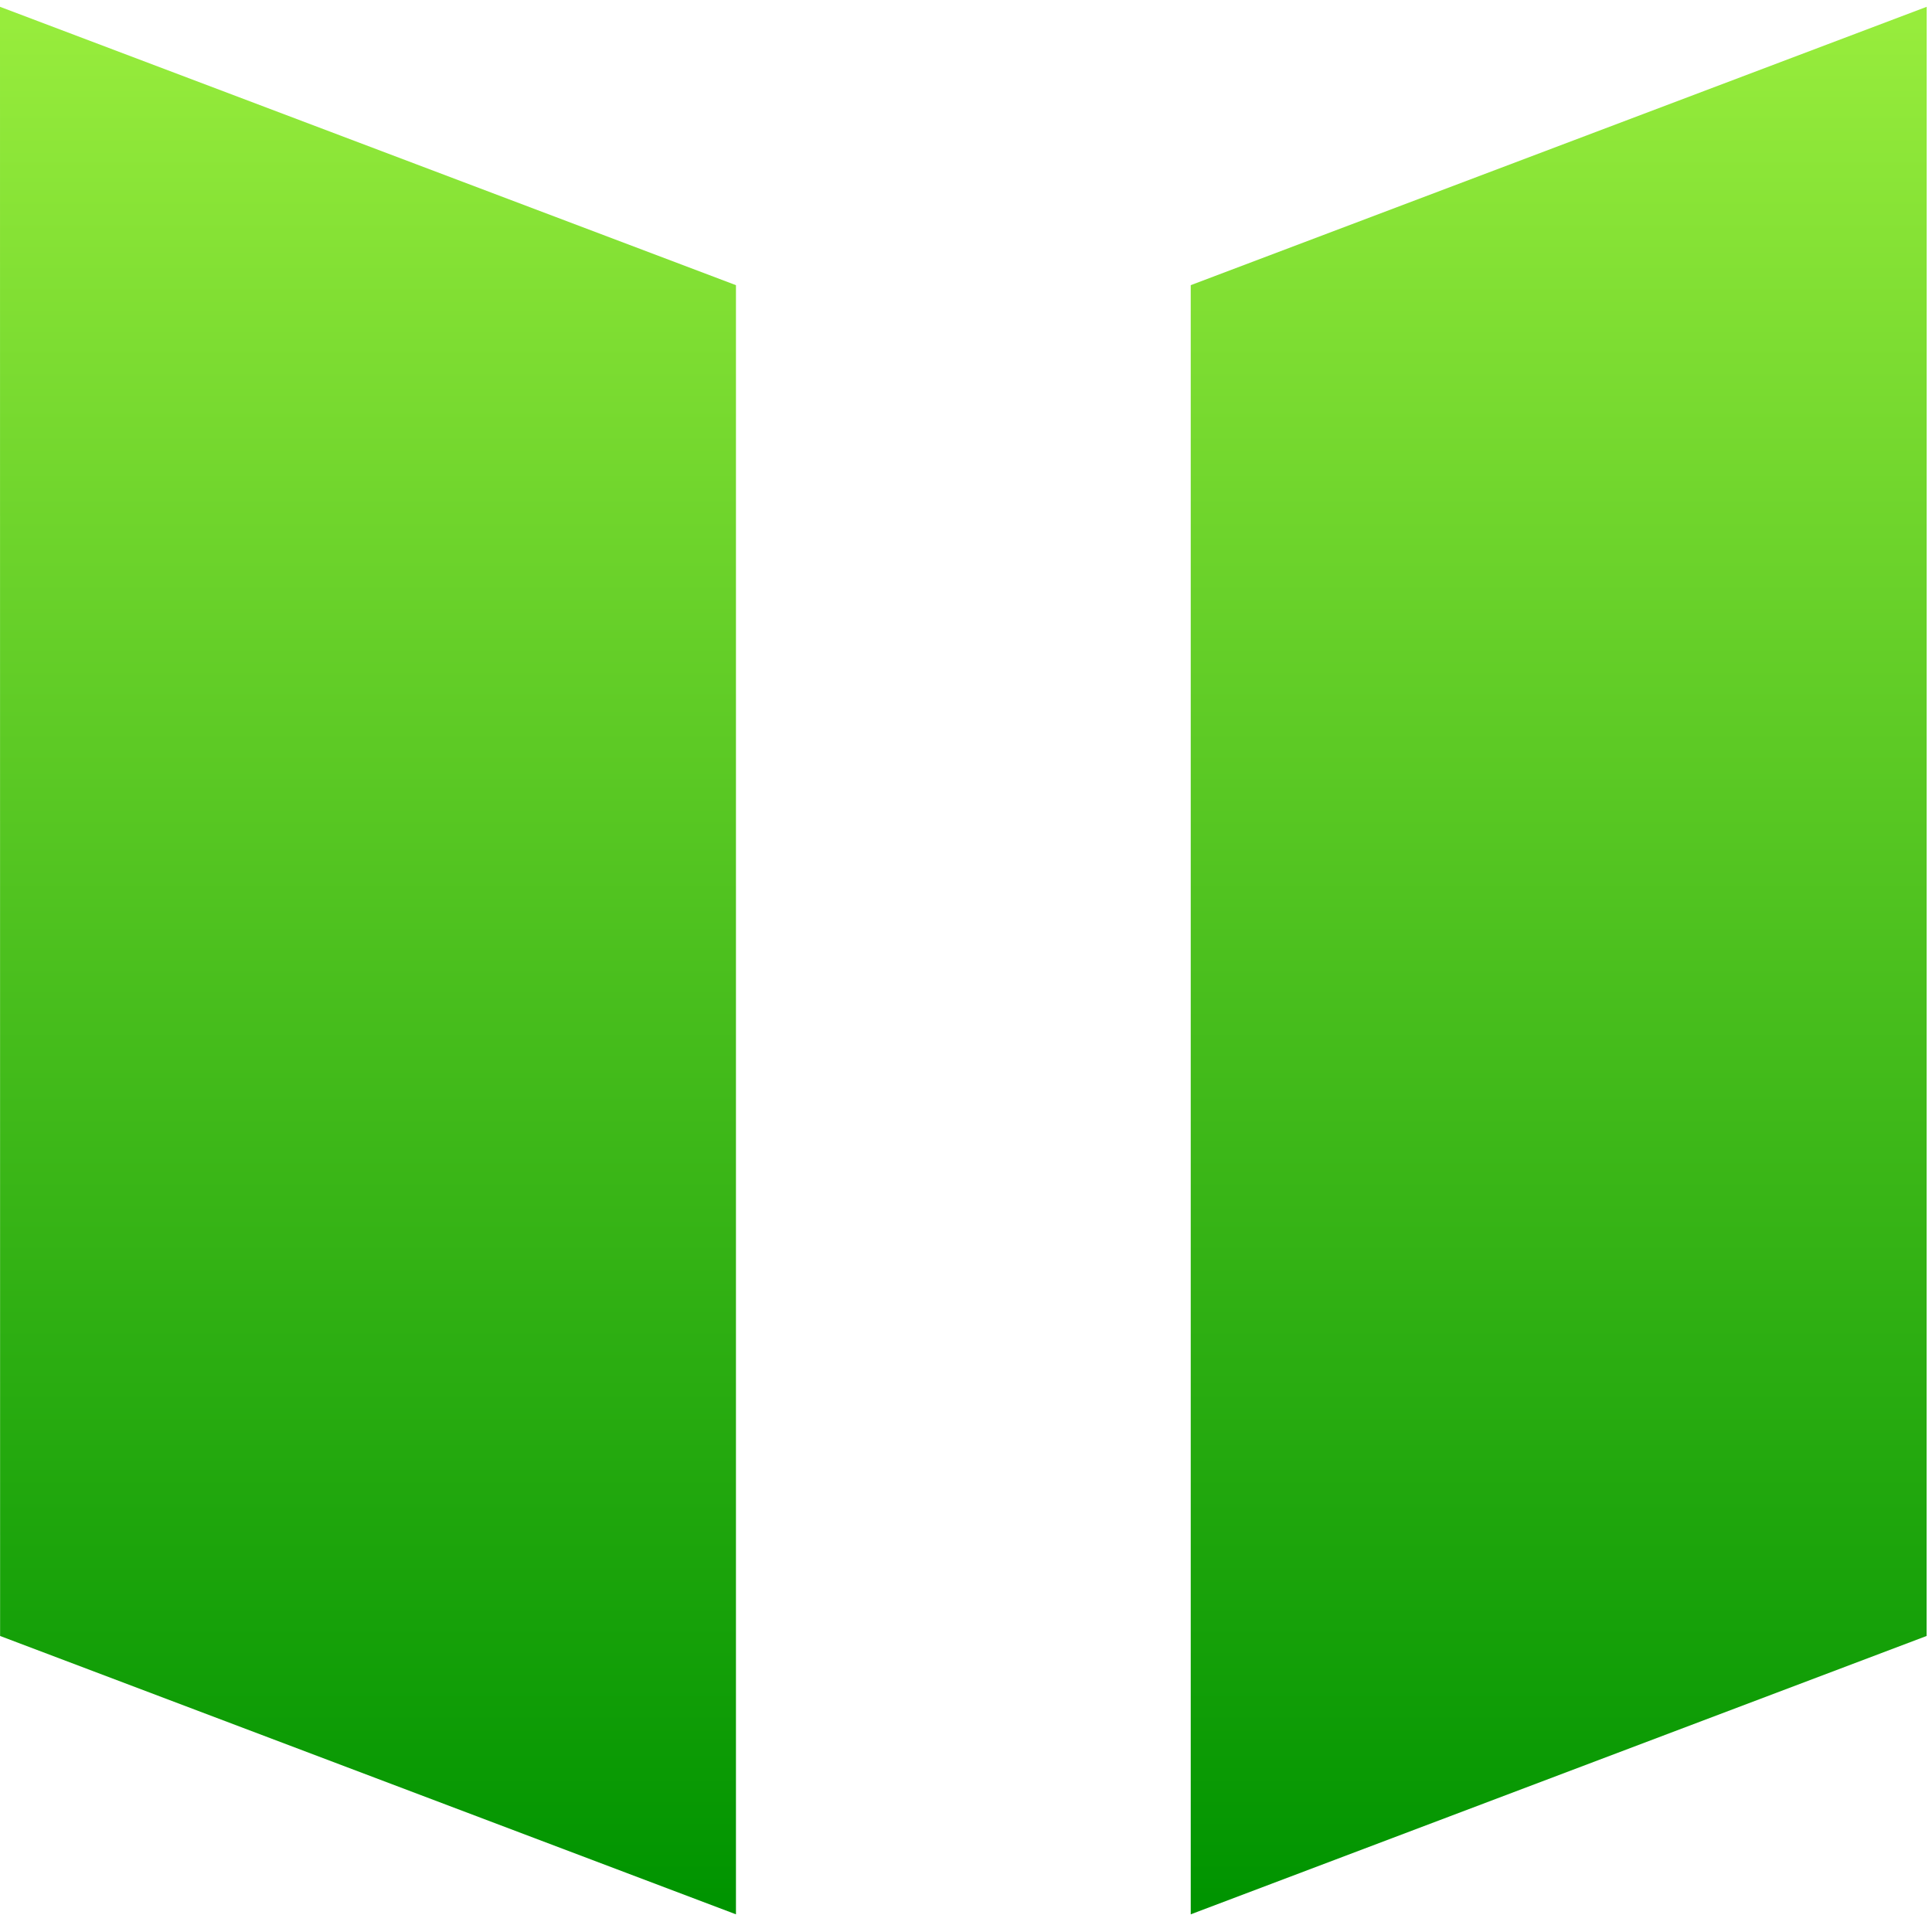
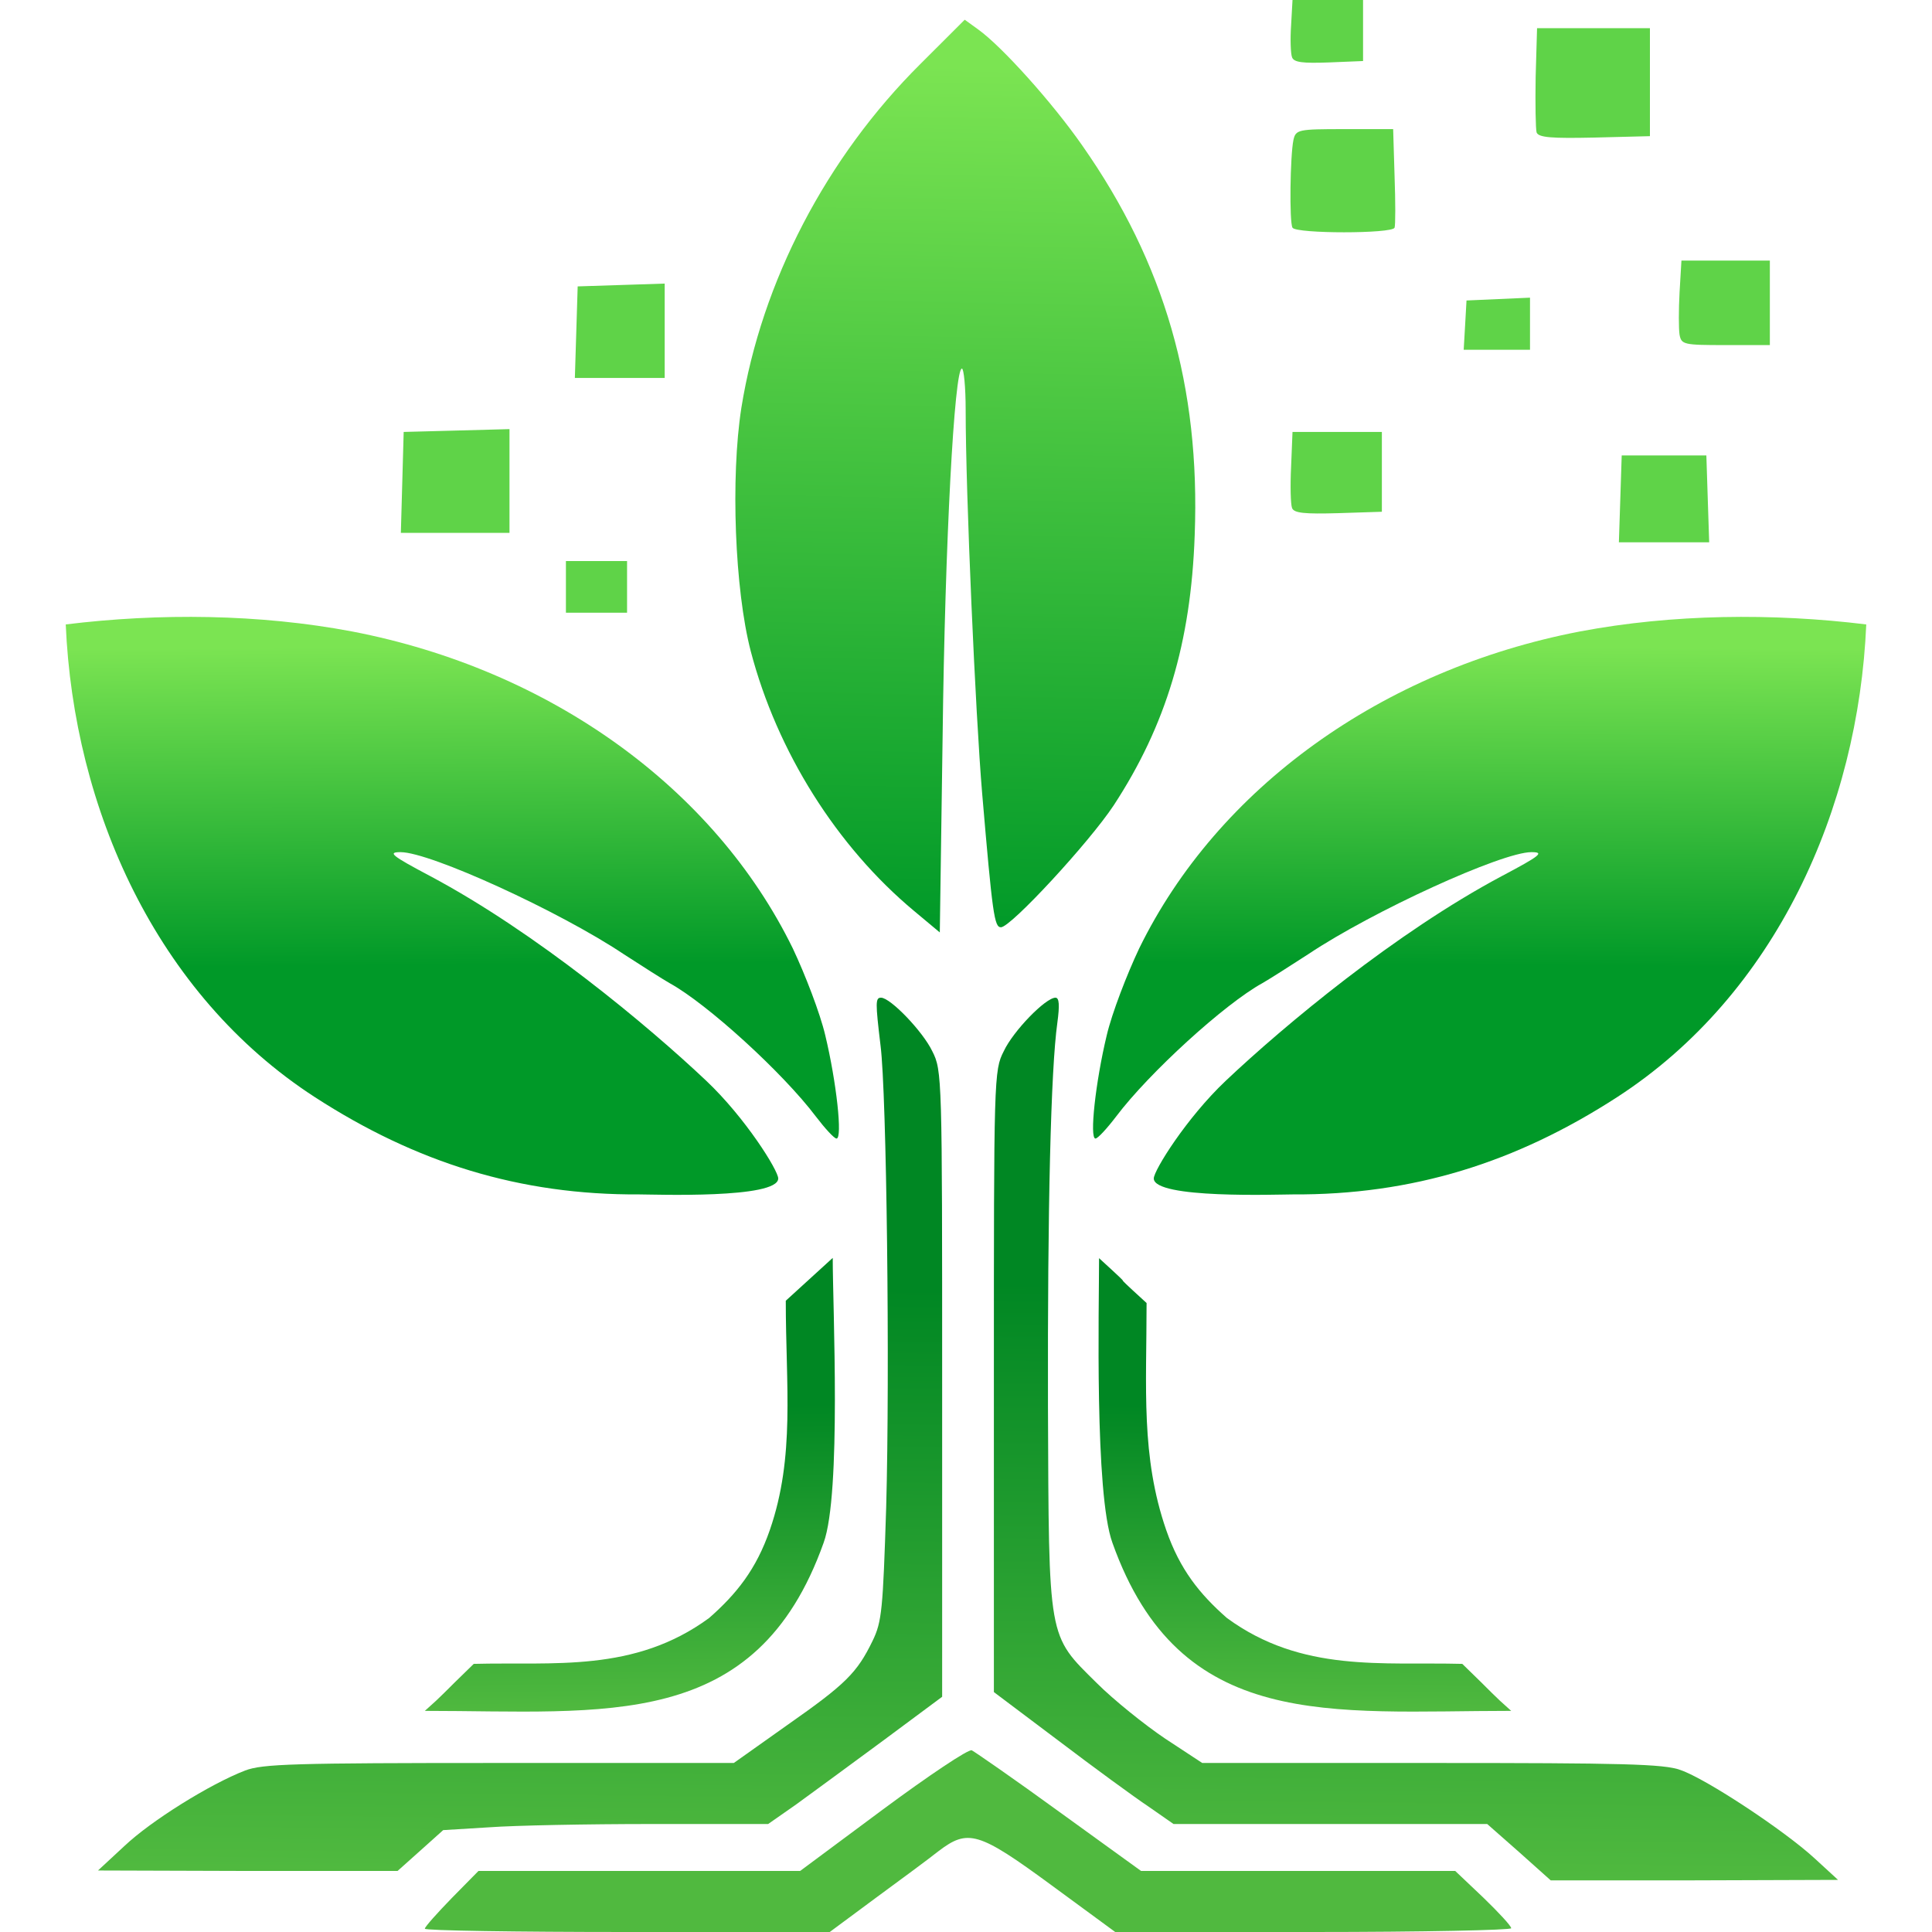
- <svg xmlns="http://www.w3.org/2000/svg" width="100px" height="100px" viewBox="0 0 100 100" version="1.1">
+ <svg xmlns="http://www.w3.org/2000/svg" width="512" height="512" viewBox="0 0 512 512" fill="none">
+   <path d="M112.587 511.129C112.587 510.631 115.827 507.023 119.691 503.042L126.795 495.825H169.418H212.042L233.976 479.526C246.066 470.567 256.659 463.475 257.531 463.848C258.279 464.222 268.748 471.438 280.713 480.148L302.398 495.825H344.025H385.651L393.129 502.917C397.117 506.774 400.482 510.383 400.482 511.005C400.482 511.502 376.927 512 348.013 512H295.544L278.594 499.558C259.276 485.374 256.534 484.627 248.683 490.599C246.19 492.59 238.588 498.189 231.982 503.042L219.893 512H166.178C136.765 512 112.587 511.627 112.587 511.129Z" fill="#50B93F" />
+   <path d="M402.601 490.847L394.126 483.382H352.624H310.998L304.393 478.778C300.654 476.29 289.935 468.451 280.588 461.359L263.389 448.419V366.176C263.389 285.55 263.389 283.684 266.007 278.582C268.499 273.232 277.099 264.398 279.716 264.398C280.713 264.398 280.837 266.389 280.214 270.993C278.469 283.435 277.597 320.14 277.722 372.646C277.971 435.106 277.597 433.115 290.683 446.055C295.17 450.534 303.395 457.129 308.755 460.737L318.6 467.207H379.295C429.895 467.207 440.987 467.456 445.349 469.073C452.204 471.437 472.892 485.124 480.868 492.465L487.1 498.188L449.088 498.313H410.951L402.601 490.847Z" fill="url(#paint0_linear_1_301)" />
+   <path d="M32.948 489.23C40.052 482.511 55.631 472.806 64.978 469.198C69.59 467.456 77.691 467.207 132.403 467.207H194.469L208.677 457.129C224.131 446.304 227.122 443.318 231.235 434.857C233.727 429.756 233.977 426.521 234.849 399.397C235.846 363.439 234.974 289.656 233.353 277.089C231.982 265.643 231.982 264.398 233.478 264.398C235.971 264.398 244.57 273.357 247.063 278.582C249.68 283.684 249.68 285.55 249.68 366.798V449.664L234.101 461.235C225.502 467.58 215.157 475.17 211.045 478.156L203.567 483.382H172.659C155.709 483.382 136.391 483.755 129.661 484.253L117.448 485L111.341 490.474L105.358 495.824H65.726L25.969 495.7L32.948 489.23Z" fill="url(#paint1_linear_1_301)" />
+   <path d="M294.798 408.843C312.676 459.109 352.571 453.398 400.482 453.398C395.313 448.832 396.108 449.229 387.523 440.944C366.382 440.383 344.997 443.349 325.137 428.779C317.909 422.434 312.668 415.915 309.053 405.463C302.312 385.97 303.856 367.906 303.856 345.314C291.415 333.964 303.705 344.776 291.263 333.426C291.263 346.422 290.062 395.778 294.798 408.843Z" fill="url(#paint2_linear_1_301)" />
+   <path d="M218.271 408.843C200.393 459.11 160.497 453.399 112.587 453.399C117.756 448.832 116.96 449.229 125.546 440.944C146.686 440.383 168.072 443.35 187.932 428.78C195.16 422.434 200.401 415.915 204.015 405.464C210.757 385.971 208.24 367.298 208.24 344.706C220.682 333.356 208.24 344.706 220.682 333.356C220.681 346.352 223.007 395.779 218.271 408.843Z" fill="url(#paint3_linear_1_301)" />
+   <path d="M305.763 312.301C305.763 310.186 314.448 296.242 324.832 286.421C340.381 271.714 369.948 247.104 397.989 232.173C408.334 226.698 409.331 225.827 405.841 225.827C397.989 225.827 363.716 241.505 346.766 252.827C341.781 256.062 336.298 259.546 334.553 260.541C324.582 266.016 304.517 284.306 295.793 295.877C293.425 298.988 290.932 301.725 290.309 301.725C288.689 301.725 290.309 286.795 293.3 274.352C294.671 268.504 298.659 258.177 301.9 251.334C322.713 208.782 366.333 177.427 418.678 167.349C443.202 162.705 469.805 162.439 494.578 165.483C492.486 214.215 470.662 263.496 428.524 290.776C401.727 308.115 374.291 316.72 342.529 316.532C338.76 316.532 305.763 317.754 305.763 312.301Z" fill="url(#paint4_linear_1_301)" />
+   <path d="M206.237 312.301C206.237 310.185 197.552 296.241 187.168 286.421C171.618 271.714 142.052 247.103 114.01 232.172C103.666 226.698 102.669 225.827 106.159 225.827C114.01 225.827 148.284 241.504 165.233 252.827C170.218 256.062 175.702 259.545 177.447 260.541C187.417 266.015 207.483 284.306 216.207 295.877C218.575 298.987 221.067 301.725 221.691 301.725C223.311 301.725 221.691 286.794 218.7 274.352C217.329 268.504 213.34 258.177 210.1 251.334C189.287 208.781 145.666 177.427 93.322 167.348C68.798 162.705 42.195 162.438 17.422 165.482C19.514 214.215 41.338 263.496 83.476 290.776C110.273 308.115 137.709 316.72 169.471 316.531C173.24 316.531 206.237 317.753 206.237 312.301Z" fill="url(#paint5_linear_1_301)" />
+   <path d="M242.202 241.38C221.762 224.334 205.934 199.201 198.955 172.575C194.718 156.275 193.596 126.538 196.462 108.124C201.821 74.654 219.02 41.682 243.946 16.922L255.662 5.226L259.276 7.839C265.507 12.318 278.843 27.125 286.819 38.572C308.629 69.677 318.101 102.525 316.606 141.842C315.609 170.335 309.003 192.233 295.169 213.385C288.689 223.215 267.875 245.735 265.258 245.735C263.513 245.735 263.015 242.376 260.273 210.15C258.528 189.496 255.911 131.018 255.911 108.621C255.911 102.525 255.412 97.672 254.914 97.672C252.92 97.672 250.427 143.584 249.804 195.095L249.056 247.104L242.202 241.38Z" fill="url(#paint6_linear_1_301)" />
+   <path d="M149.976 155.529V148.685H158.077H166.178V155.529V162.372H158.077H149.976V155.529Z" fill="#5FD348" />
+   <path d="M429.396 132.262L429.77 120.691H440.987H452.203L452.577 132.262L452.951 143.709H440.987H429.022L429.396 132.262Z" fill="#5FD348" />
+   <path d="M106.605 127.906L106.979 114.469L121.062 114.096L135.02 113.722V127.533V141.22H120.688H106.231L106.605 127.906Z" fill="#5FD348" />
+   <path d="M342.404 134.625C342.031 133.63 341.906 128.778 342.155 123.676L342.529 114.469H354.369H366.209V125.045V135.621L354.618 135.994C345.769 136.243 342.903 135.994 342.404 134.625Z" fill="#5FD348" />
+   <path d="M152.717 88.092L153.091 75.898L164.682 75.525L176.148 75.152V87.719V100.161H164.308H152.344L152.717 88.092Z" fill="#5FD348" />
+   <path d="M388.268 86.225L388.642 79.631L397.117 79.257L405.467 78.884V85.852V92.695H396.618H387.894L388.268 86.225Z" fill="#5FD348" />
+   <path d="M445.1 88.713C444.85 87.096 444.85 82.119 445.1 77.515L445.598 69.055H457.313H469.029V80.253V91.451H457.313C446.221 91.451 445.598 91.326 445.1 88.713Z" fill="#5FD348" />
+   <path d="M342.529 60.346C341.657 58.977 341.906 41.185 342.778 37.079C343.402 34.341 344.025 34.217 356.238 34.217H369.2L369.574 46.659C369.823 53.502 369.823 59.724 369.574 60.346C368.951 61.963 343.526 61.963 342.529 60.346Z" fill="#5FD348" />
+   <path d="M407.212 35.087C406.963 34.216 406.838 27.622 406.963 20.405L407.337 7.466H422.293H437.248V21.774V36.083L422.542 36.456C411.2 36.705 407.711 36.456 407.212 35.087Z" fill="#5FD348" />
+   <path d="M342.404 15.18C342.03 14.184 341.906 10.327 342.155 6.719L342.529 0H351.876H361.224V8.087V16.175L352.126 16.548C345.271 16.797 342.903 16.548 342.404 15.18Z" fill="#5FD348" />
  <defs>
-     <linearGradient x1="50%" y1="8.00816519e-05%" x2="50%" y2="100%" id="linearGradient-1">
-       <stop stop-color="#97EC3C" offset="0%" />
-       <stop stop-color="#009400" offset="100%" />
+     <linearGradient id="paint0_linear_1_301" x1="377.852" y1="276.233" x2="375.389" y2="498.314" gradientUnits="userSpaceOnUse">
+       <stop offset="0.293" stop-color="#008723" />
+       <stop offset="1" stop-color="#50B93F" />
+     </linearGradient>
+     <linearGradient id="paint1_linear_1_301" x1="140.432" y1="276.107" x2="138.021" y2="495.826" gradientUnits="userSpaceOnUse">
+       <stop offset="0.293" stop-color="#008723" />
+       <stop offset="1" stop-color="#50B93F" />
+     </linearGradient>
+     <linearGradient id="paint2_linear_1_301" x1="347.079" y1="339.506" x2="345.75" y2="453.593" gradientUnits="userSpaceOnUse">
+       <stop offset="0.293" stop-color="#008723" />
+       <stop offset="1" stop-color="#50B93F" />
+     </linearGradient>
+     <linearGradient id="paint3_linear_1_301" x1="165.653" y1="339.439" x2="166.993" y2="453.594" gradientUnits="userSpaceOnUse">
+       <stop offset="0.293" stop-color="#008723" />
+       <stop offset="1" stop-color="#50B93F" />
+     </linearGradient>
+     <linearGradient id="paint4_linear_1_301" x1="394.512" y1="171.226" x2="393.358" y2="316.658" gradientUnits="userSpaceOnUse">
+       <stop stop-color="#7BE452" />
+       <stop offset="0.582" stop-color="#009928" />
+     </linearGradient>
+     <linearGradient id="paint5_linear_1_301" x1="117.488" y1="171.226" x2="118.641" y2="316.658" gradientUnits="userSpaceOnUse">
+       <stop stop-color="#7BE452" />
+       <stop offset="0.582" stop-color="#009928" />
+     </linearGradient>
+     <linearGradient id="paint6_linear_1_301" x1="257.237" y1="17.463" x2="252.405" y2="247.032" gradientUnits="userSpaceOnUse">
+       <stop stop-color="#7BE452" />
+       <stop offset="1" stop-color="#009928" />
    </linearGradient>
  </defs>
-   <g id="Page-1" stroke="none" stroke-width="1" fill="none" fill-rule="evenodd">
-     <g id="Заглушка-1" transform="translate(-70, -50)" fill="url(#linearGradient-1)">
-       <g id="logo" transform="translate(70, 50)">
-         <path d="M99.725,0.352 L99.72,84.678 L61.632,99.085 L61.632,14.76 L99.725,0.352 Z M0.005,84.678 L0,0.352 L38.093,14.76 L38.093,99.085 L0.005,84.678 Z" id="Combined-Shape" />
-       </g>
-     </g>
-   </g>
</svg>
